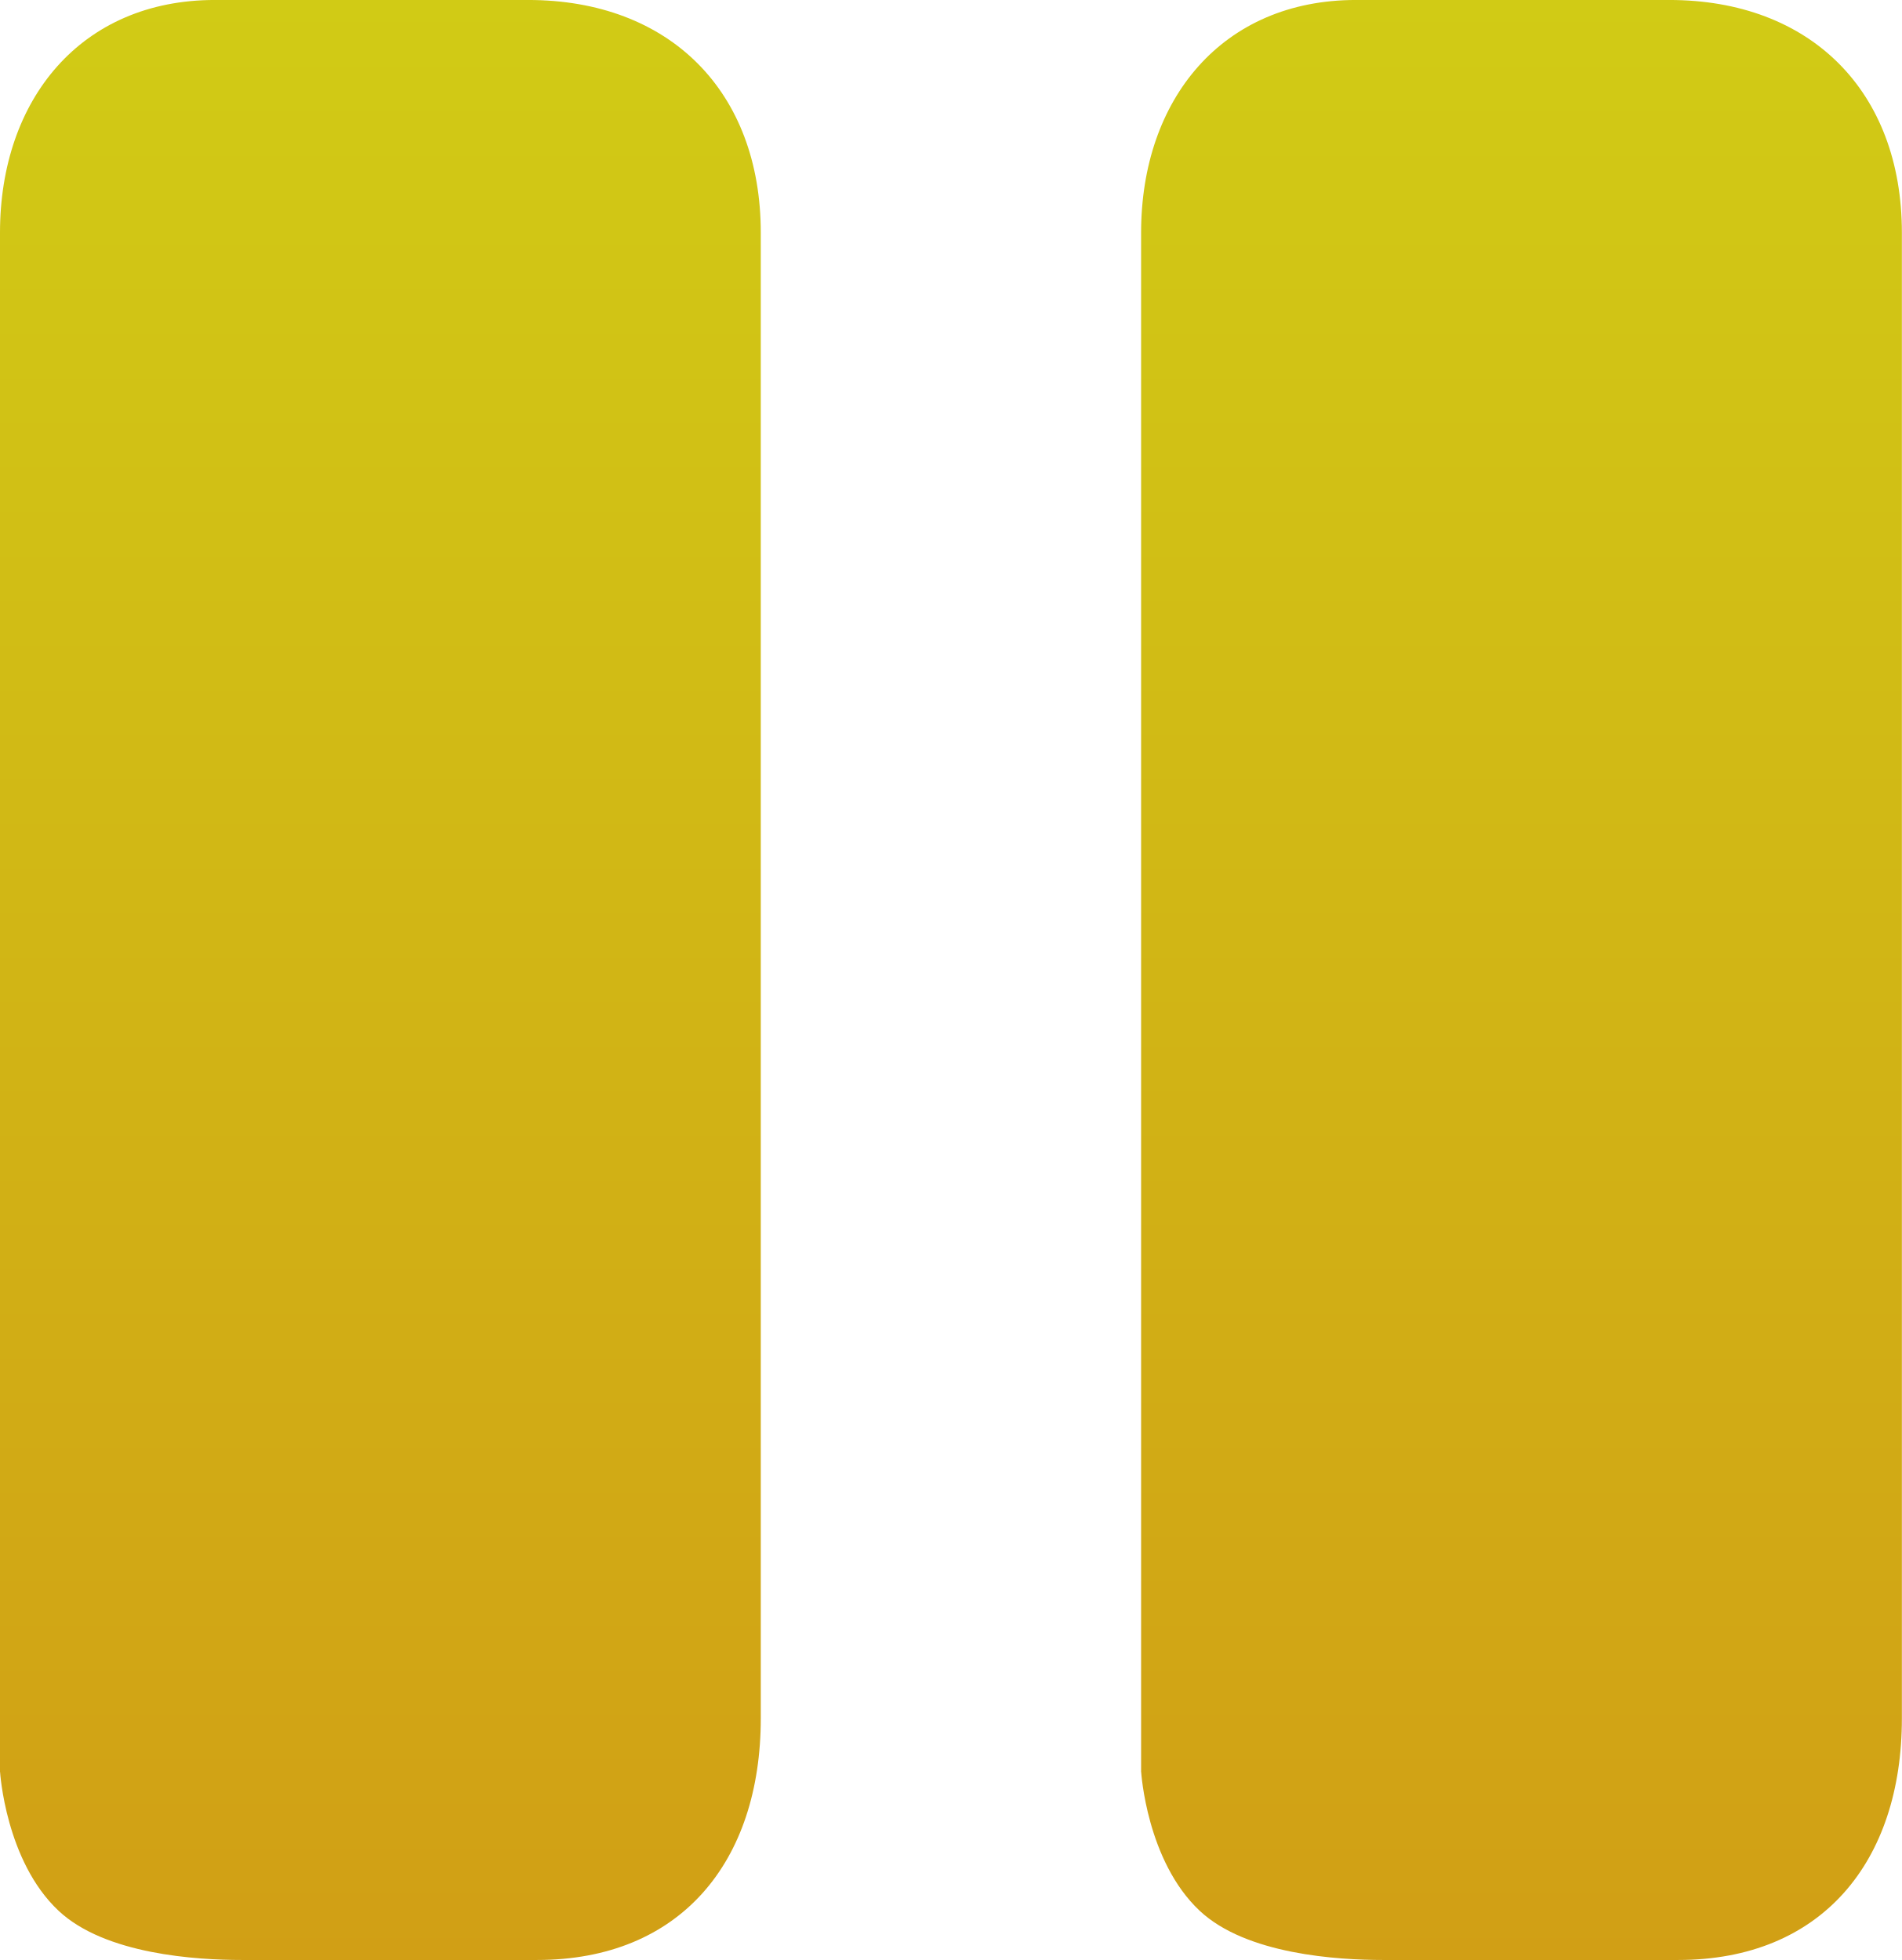
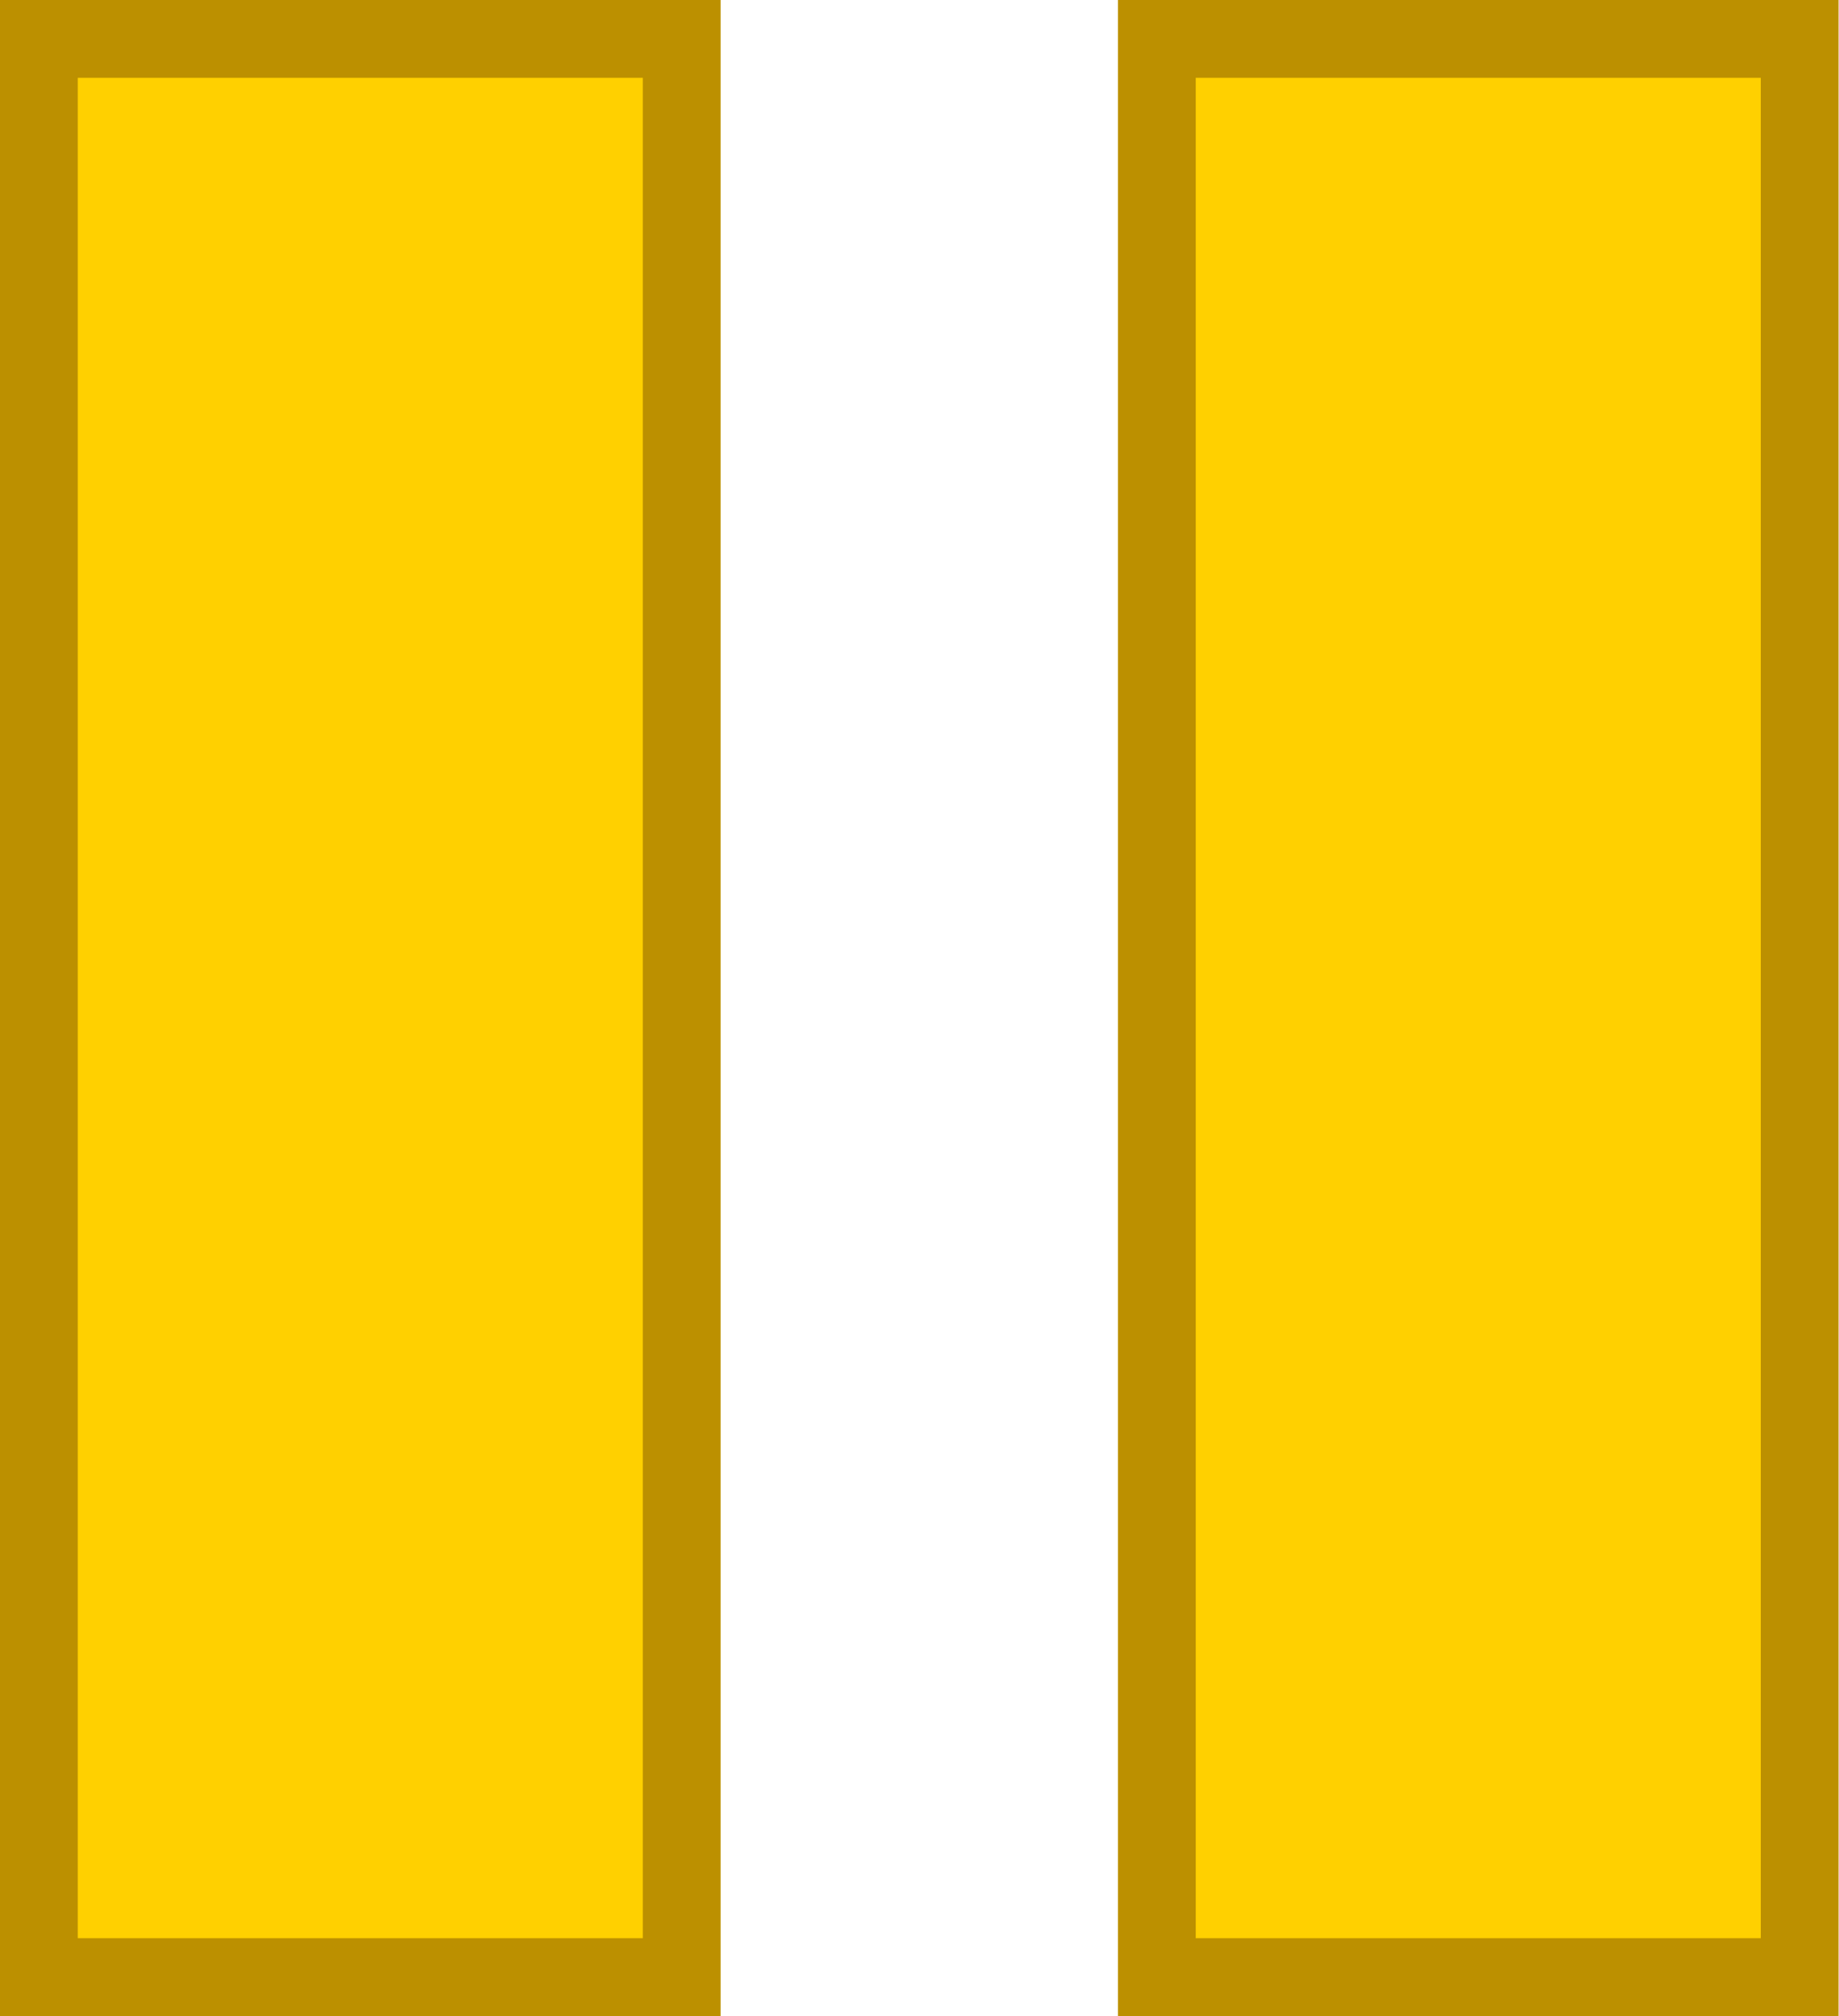
- <svg xmlns="http://www.w3.org/2000/svg" version="1.1" width="47.5" height="48.953" viewBox="0,0,47.5,48.953">
-   <defs>
-     <linearGradient x1="225.75" y1="155.524" x2="225.75" y2="204.476" gradientUnits="userSpaceOnUse" id="color-1">
-       <stop offset="0" stop-color="#d1cb15" />
-       <stop offset="1" stop-color="#d19f15" />
-     </linearGradient>
-     <linearGradient x1="254.25" y1="155.524" x2="254.25" y2="204.476" gradientUnits="userSpaceOnUse" id="color-2">
-       <stop offset="0" stop-color="#d1cb15" />
-       <stop offset="1" stop-color="#d19f15" />
-     </linearGradient>
-   </defs>
-   <g transform="translate(-216.25,-155.5235)">
-     <g data-paper-data="{&quot;isPaintingLayer&quot;:true}" fill-rule="nonzero" stroke="none" stroke-width="0" stroke-linecap="butt" stroke-linejoin="miter" stroke-miterlimit="10" stroke-dasharray="" stroke-dashoffset="0" style="mix-blend-mode: normal">
-       <path d="M216.25,199.782c0,-10.658 0,-32.846 0,-38.447c0,-3.335 2.03,-5.812 5.365,-5.812c2.349,0 5.281,0 7.824,0c3.533,0 5.812,2.279 5.812,5.812c0,5.721 0,26.647 0,37.106c0,3.582 -2.006,6.035 -5.588,6.035c-2.701,0 -5.711,0 -7.376,0c-1.12,0 -3.409,-0.135 -4.575,-1.23c-1.324,-1.243 -1.46,-3.464 -1.46,-3.464z" fill="url(#color-1)" />
-       <path d="M244.75,199.782c0,-10.658 0,-32.846 0,-38.447c0,-3.335 2.03,-5.812 5.365,-5.812c2.349,0 5.281,0 7.824,0c3.533,0 5.812,2.279 5.812,5.812c0,5.721 0,26.647 0,37.106c0,3.582 -2.006,6.035 -5.588,6.035c-2.701,0 -5.711,0 -7.376,0c-1.12,0 -3.409,-0.135 -4.575,-1.23c-1.324,-1.243 -1.46,-3.464 -1.46,-3.464z" fill="url(#color-2)" />
+ <svg xmlns="http://www.w3.org/2000/svg" version="1.1" width="47.269" height="51.82" viewBox="0,0,47.269,51.82">
+   <g transform="translate(-216.3654,-154.09)">
+     <g data-paper-data="{&quot;isPaintingLayer&quot;:true}" fill="#ffd000" fill-rule="nonzero" stroke="#bc9000" stroke-width="2" stroke-linecap="butt" stroke-linejoin="miter" stroke-miterlimit="10" stroke-dasharray="" stroke-dashoffset="0" style="mix-blend-mode: normal">
+       <path d="M217.365,204.91v-49.82h16.527v49.82z" />
+       <path d="M246.108,204.91v-49.82h16.527v49.82z" />
    </g>
  </g>
</svg>
